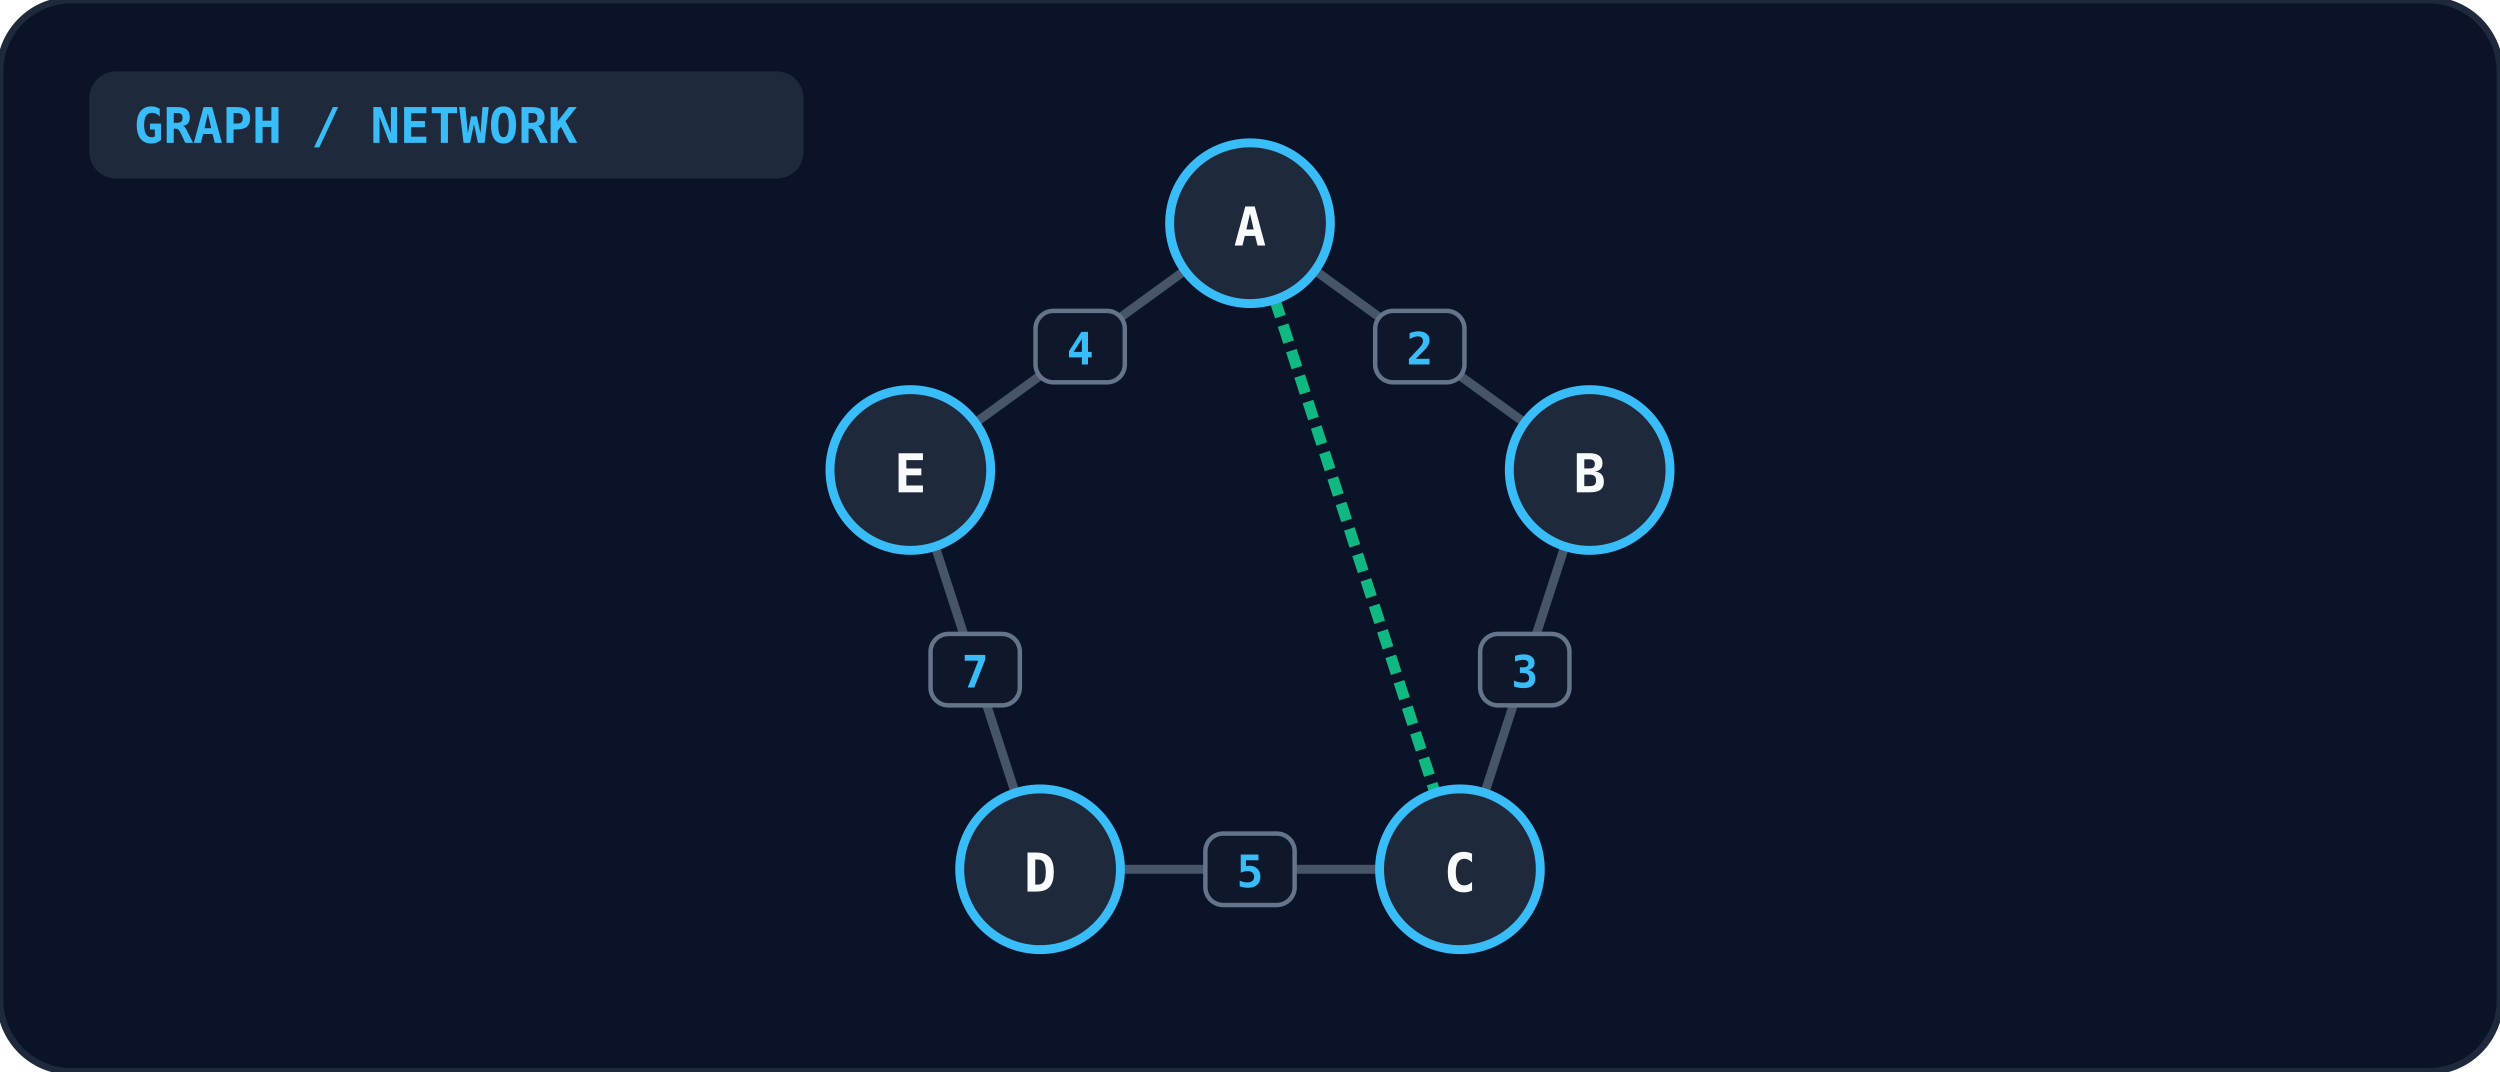
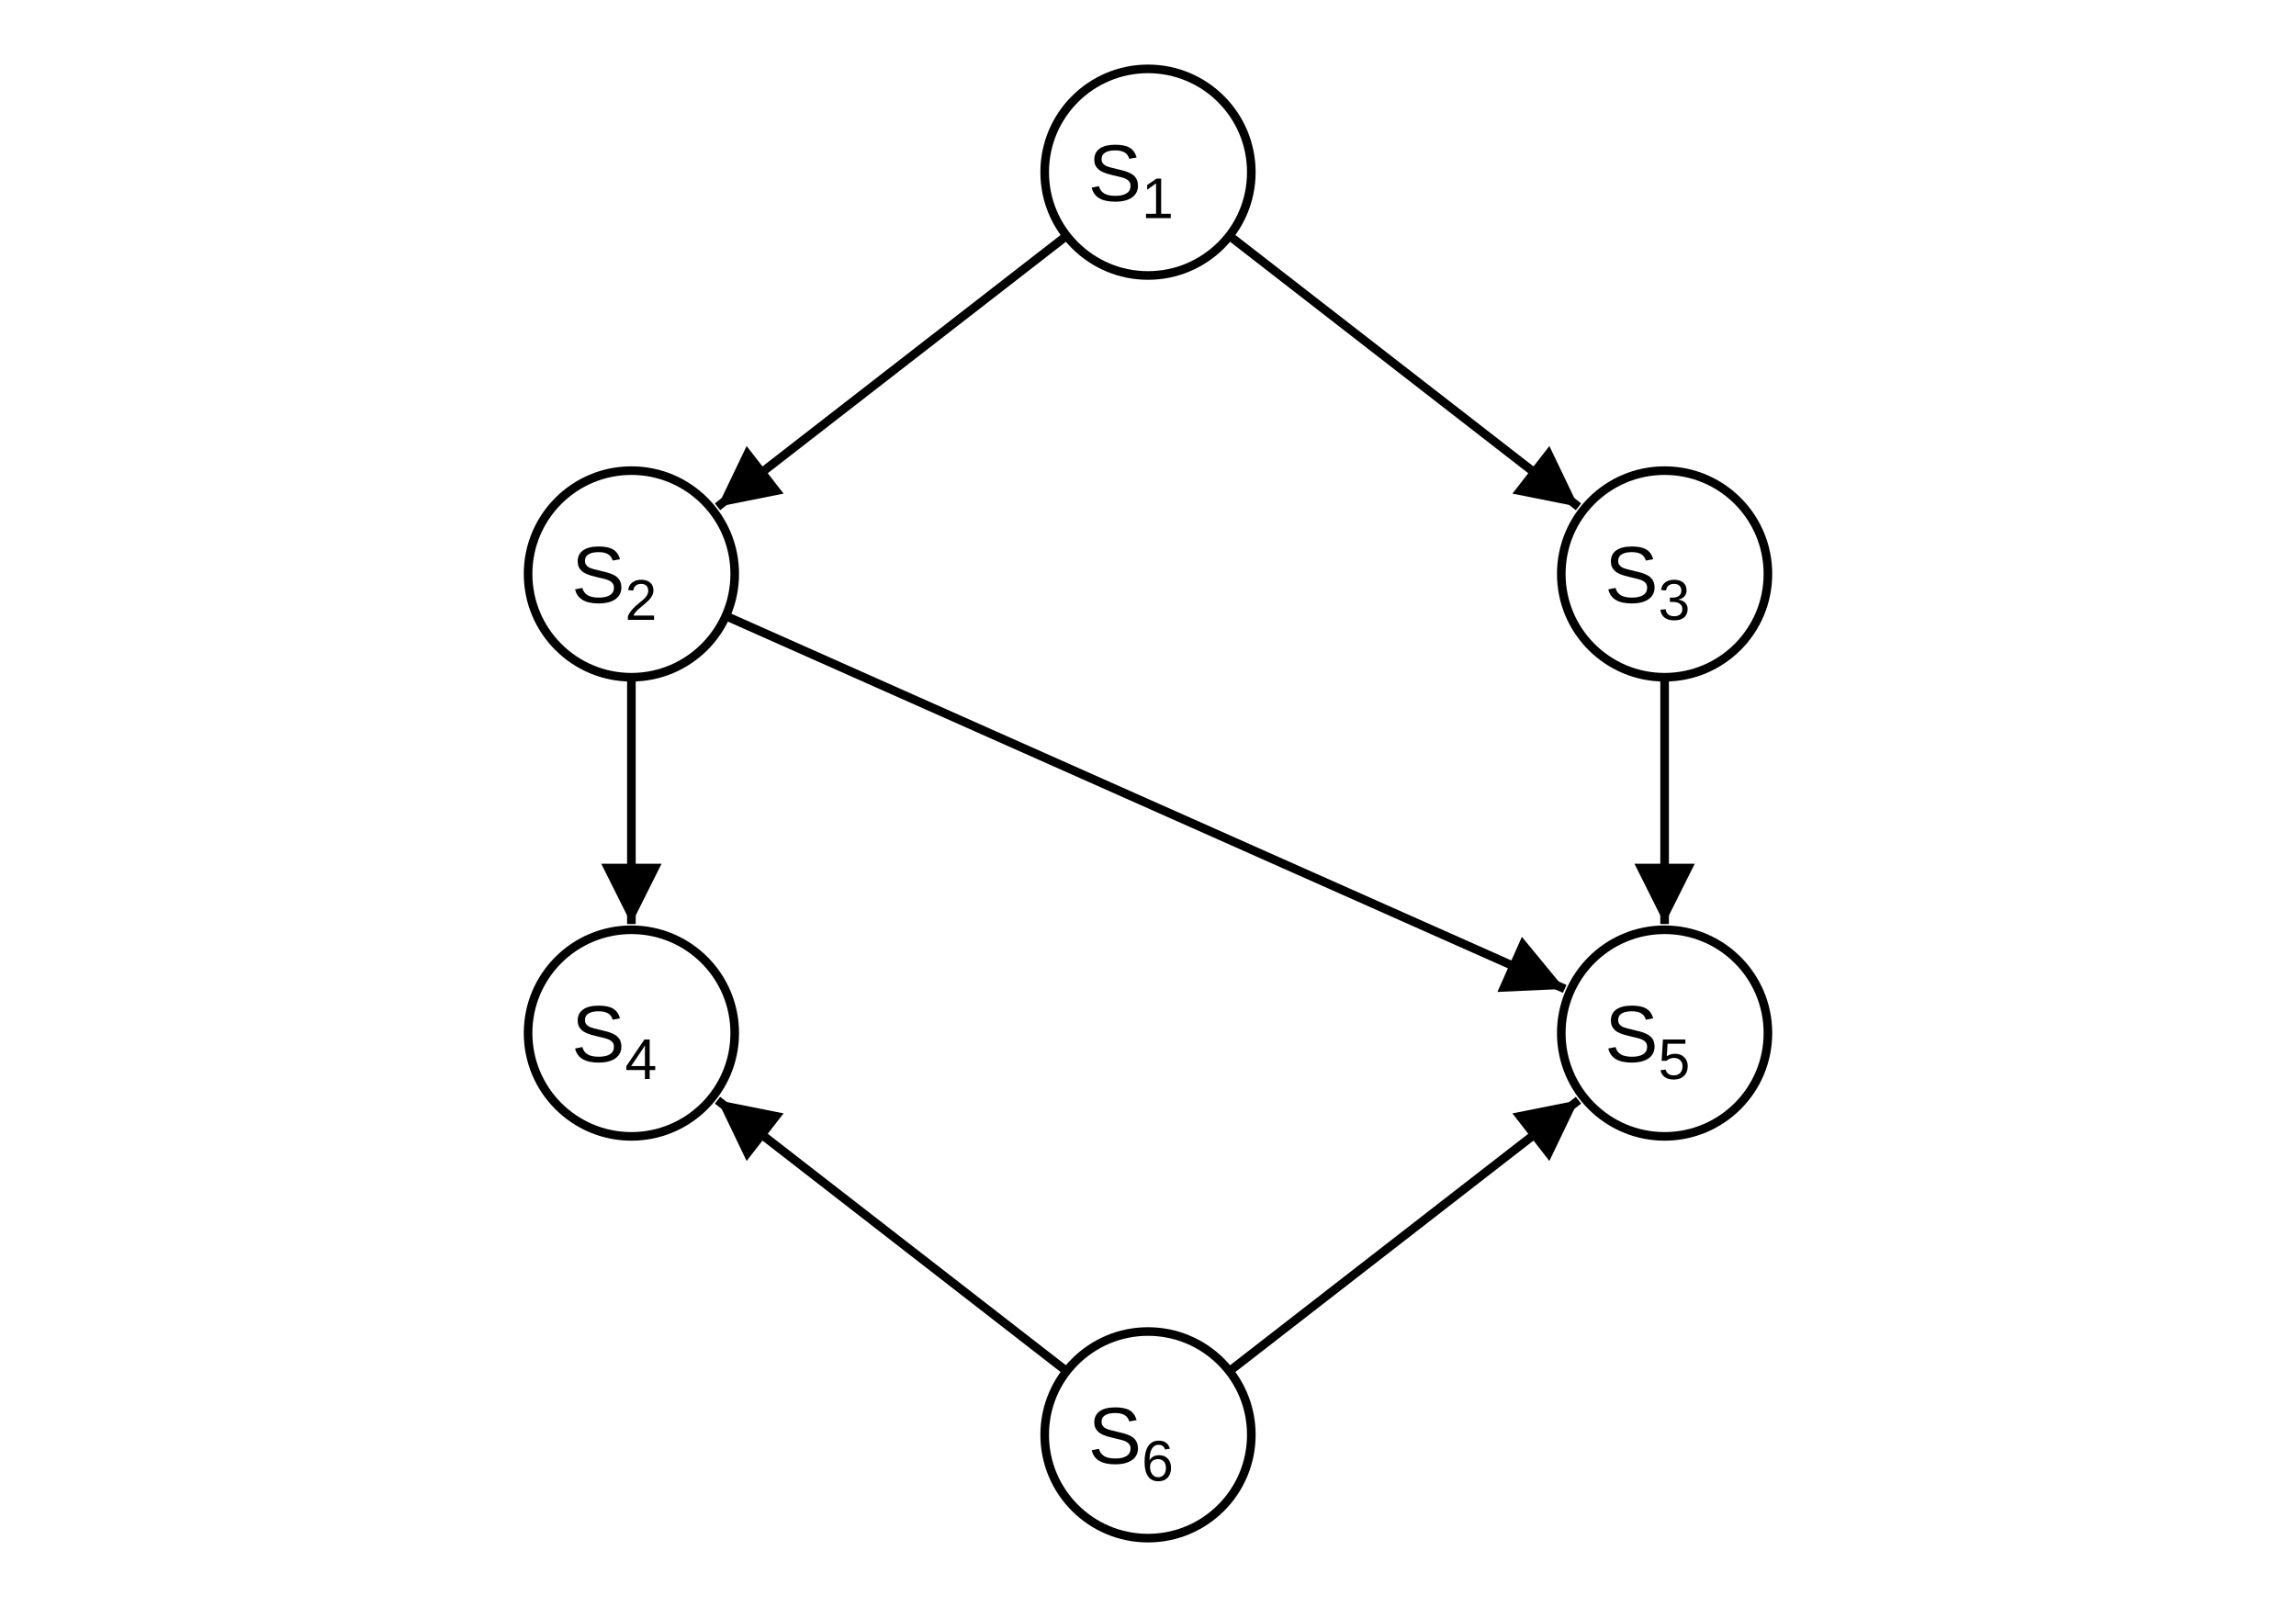
- <svg xmlns="http://www.w3.org/2000/svg" viewBox="0 0 560 240" width="100%" height="100%">
-   <rect width="100%" height="100%" rx="16" fill="#0b1329" stroke="#1e293b" stroke-width="1.5" />
-   <rect x="20" y="16" width="160" height="24" rx="6" fill="#1e293b" />
-   <text x="30" y="32" fill="#38bdf8" font-size="11" font-weight="bold" font-family="monospace">GRAPH / NETWORK</text>
-   <line x1="280.0" y1="50.0" x2="356.085" y2="105.279" stroke="#475569" stroke-width="2" />
-   <rect x="308.042" y="69.639" width="20" height="16" rx="4" fill="#0f172a" stroke="#64748b" stroke-width="1" />
-   <text x="318.042" y="81.639" text-anchor="middle" fill="#38bdf8" font-size="10" font-weight="bold" font-family="monospace">2</text>
-   <line x1="356.085" y1="105.279" x2="327.023" y2="194.721" stroke="#475569" stroke-width="2" />
-   <rect x="331.554" y="142.0" width="20" height="16" rx="4" fill="#0f172a" stroke="#64748b" stroke-width="1" />
-   <text x="341.554" y="154.0" text-anchor="middle" fill="#38bdf8" font-size="10" font-weight="bold" font-family="monospace">3</text>
-   <line x1="327.023" y1="194.721" x2="232.977" y2="194.721" stroke="#475569" stroke-width="2" />
-   <rect x="270.0" y="186.721" width="20" height="16" rx="4" fill="#0f172a" stroke="#64748b" stroke-width="1" />
-   <text x="280.0" y="198.721" text-anchor="middle" fill="#38bdf8" font-size="10" font-weight="bold" font-family="monospace">5</text>
-   <line x1="232.977" y1="194.721" x2="203.915" y2="105.279" stroke="#475569" stroke-width="2" />
-   <rect x="208.446" y="142.0" width="20" height="16" rx="4" fill="#0f172a" stroke="#64748b" stroke-width="1" />
-   <text x="218.446" y="154.0" text-anchor="middle" fill="#38bdf8" font-size="10" font-weight="bold" font-family="monospace">7</text>
-   <line x1="203.915" y1="105.279" x2="280.0" y2="50.0" stroke="#475569" stroke-width="2" />
-   <rect x="231.958" y="69.639" width="20" height="16" rx="4" fill="#0f172a" stroke="#64748b" stroke-width="1" />
-   <text x="241.958" y="81.639" text-anchor="middle" fill="#38bdf8" font-size="10" font-weight="bold" font-family="monospace">4</text>
-   <line x1="280.0" y1="50.0" x2="327.023" y2="194.721" stroke="#10b981" stroke-width="2.5" stroke-dasharray="4 2" />
-   <circle cx="280.0" cy="50.0" r="18" fill="#1e293b" stroke="#38bdf8" stroke-width="2" />
-   <text x="280.0" y="55.0" text-anchor="middle" fill="#f8fafc" font-size="12" font-weight="bold" font-family="monospace">A</text>
-   <circle cx="356.085" cy="105.279" r="18" fill="#1e293b" stroke="#38bdf8" stroke-width="2" />
-   <text x="356.085" y="110.279" text-anchor="middle" fill="#f8fafc" font-size="12" font-weight="bold" font-family="monospace">B</text>
-   <circle cx="327.023" cy="194.721" r="18" fill="#1e293b" stroke="#38bdf8" stroke-width="2" />
-   <text x="327.023" y="199.721" text-anchor="middle" fill="#f8fafc" font-size="12" font-weight="bold" font-family="monospace">C</text>
-   <circle cx="232.977" cy="194.721" r="18" fill="#1e293b" stroke="#38bdf8" stroke-width="2" />
-   <text x="232.977" y="199.721" text-anchor="middle" fill="#f8fafc" font-size="12" font-weight="bold" font-family="monospace">D</text>
-   <circle cx="203.915" cy="105.279" r="18" fill="#1e293b" stroke="#38bdf8" stroke-width="2" />
-   <text x="203.915" y="110.279" text-anchor="middle" fill="#f8fafc" font-size="12" font-weight="bold" font-family="monospace">E</text>
+ <svg xmlns="http://www.w3.org/2000/svg" viewBox="0 0 400 280" font-family="Arial, Helvetica, sans-serif" fill="none" stroke="currentColor" stroke-width="1.5">
+   <defs>
+     <marker id="ah22" viewBox="0 0 10 10" refX="10" refY="5" markerWidth="7" markerHeight="7" orient="auto-start-reverse">
+       <path d="M0 0 L10 5 L0 10 Z" fill="currentColor" stroke="none" />
+     </marker>
+   </defs>
+   <line x1="185.8" y1="41.1" x2="125.0" y2="88.3" marker-end="url(#ah22)" />
+   <line x1="214.2" y1="41.1" x2="275.0" y2="88.3" marker-end="url(#ah22)" />
+   <line x1="110.0" y1="118.0" x2="110.0" y2="161.0" marker-end="url(#ah22)" />
+   <line x1="126.4" y1="107.3" x2="272.6" y2="172.3" marker-end="url(#ah22)" />
+   <line x1="290.0" y1="118.0" x2="290.0" y2="161.0" marker-end="url(#ah22)" />
+   <line x1="185.8" y1="238.9" x2="125.0" y2="191.7" marker-end="url(#ah22)" />
+   <line x1="214.2" y1="238.9" x2="275.0" y2="191.7" marker-end="url(#ah22)" />
+   <circle cx="200" cy="30" r="18" />
+   <text x="197" y="35" font-size="14" text-anchor="middle" fill="currentColor" stroke="none">S<tspan font-size="10" dy="3">1</tspan>
+   </text>
+   <circle cx="110" cy="100" r="18" />
+   <text x="107" y="105" font-size="14" text-anchor="middle" fill="currentColor" stroke="none">S<tspan font-size="10" dy="3">2</tspan>
+   </text>
+   <circle cx="290" cy="100" r="18" />
+   <text x="287" y="105" font-size="14" text-anchor="middle" fill="currentColor" stroke="none">S<tspan font-size="10" dy="3">3</tspan>
+   </text>
+   <circle cx="110" cy="180" r="18" />
+   <text x="107" y="185" font-size="14" text-anchor="middle" fill="currentColor" stroke="none">S<tspan font-size="10" dy="3">4</tspan>
+   </text>
+   <circle cx="290" cy="180" r="18" />
+   <text x="287" y="185" font-size="14" text-anchor="middle" fill="currentColor" stroke="none">S<tspan font-size="10" dy="3">5</tspan>
+   </text>
+   <circle cx="200" cy="250" r="18" />
+   <text x="197" y="255" font-size="14" text-anchor="middle" fill="currentColor" stroke="none">S<tspan font-size="10" dy="3">6</tspan>
+   </text>
</svg>
